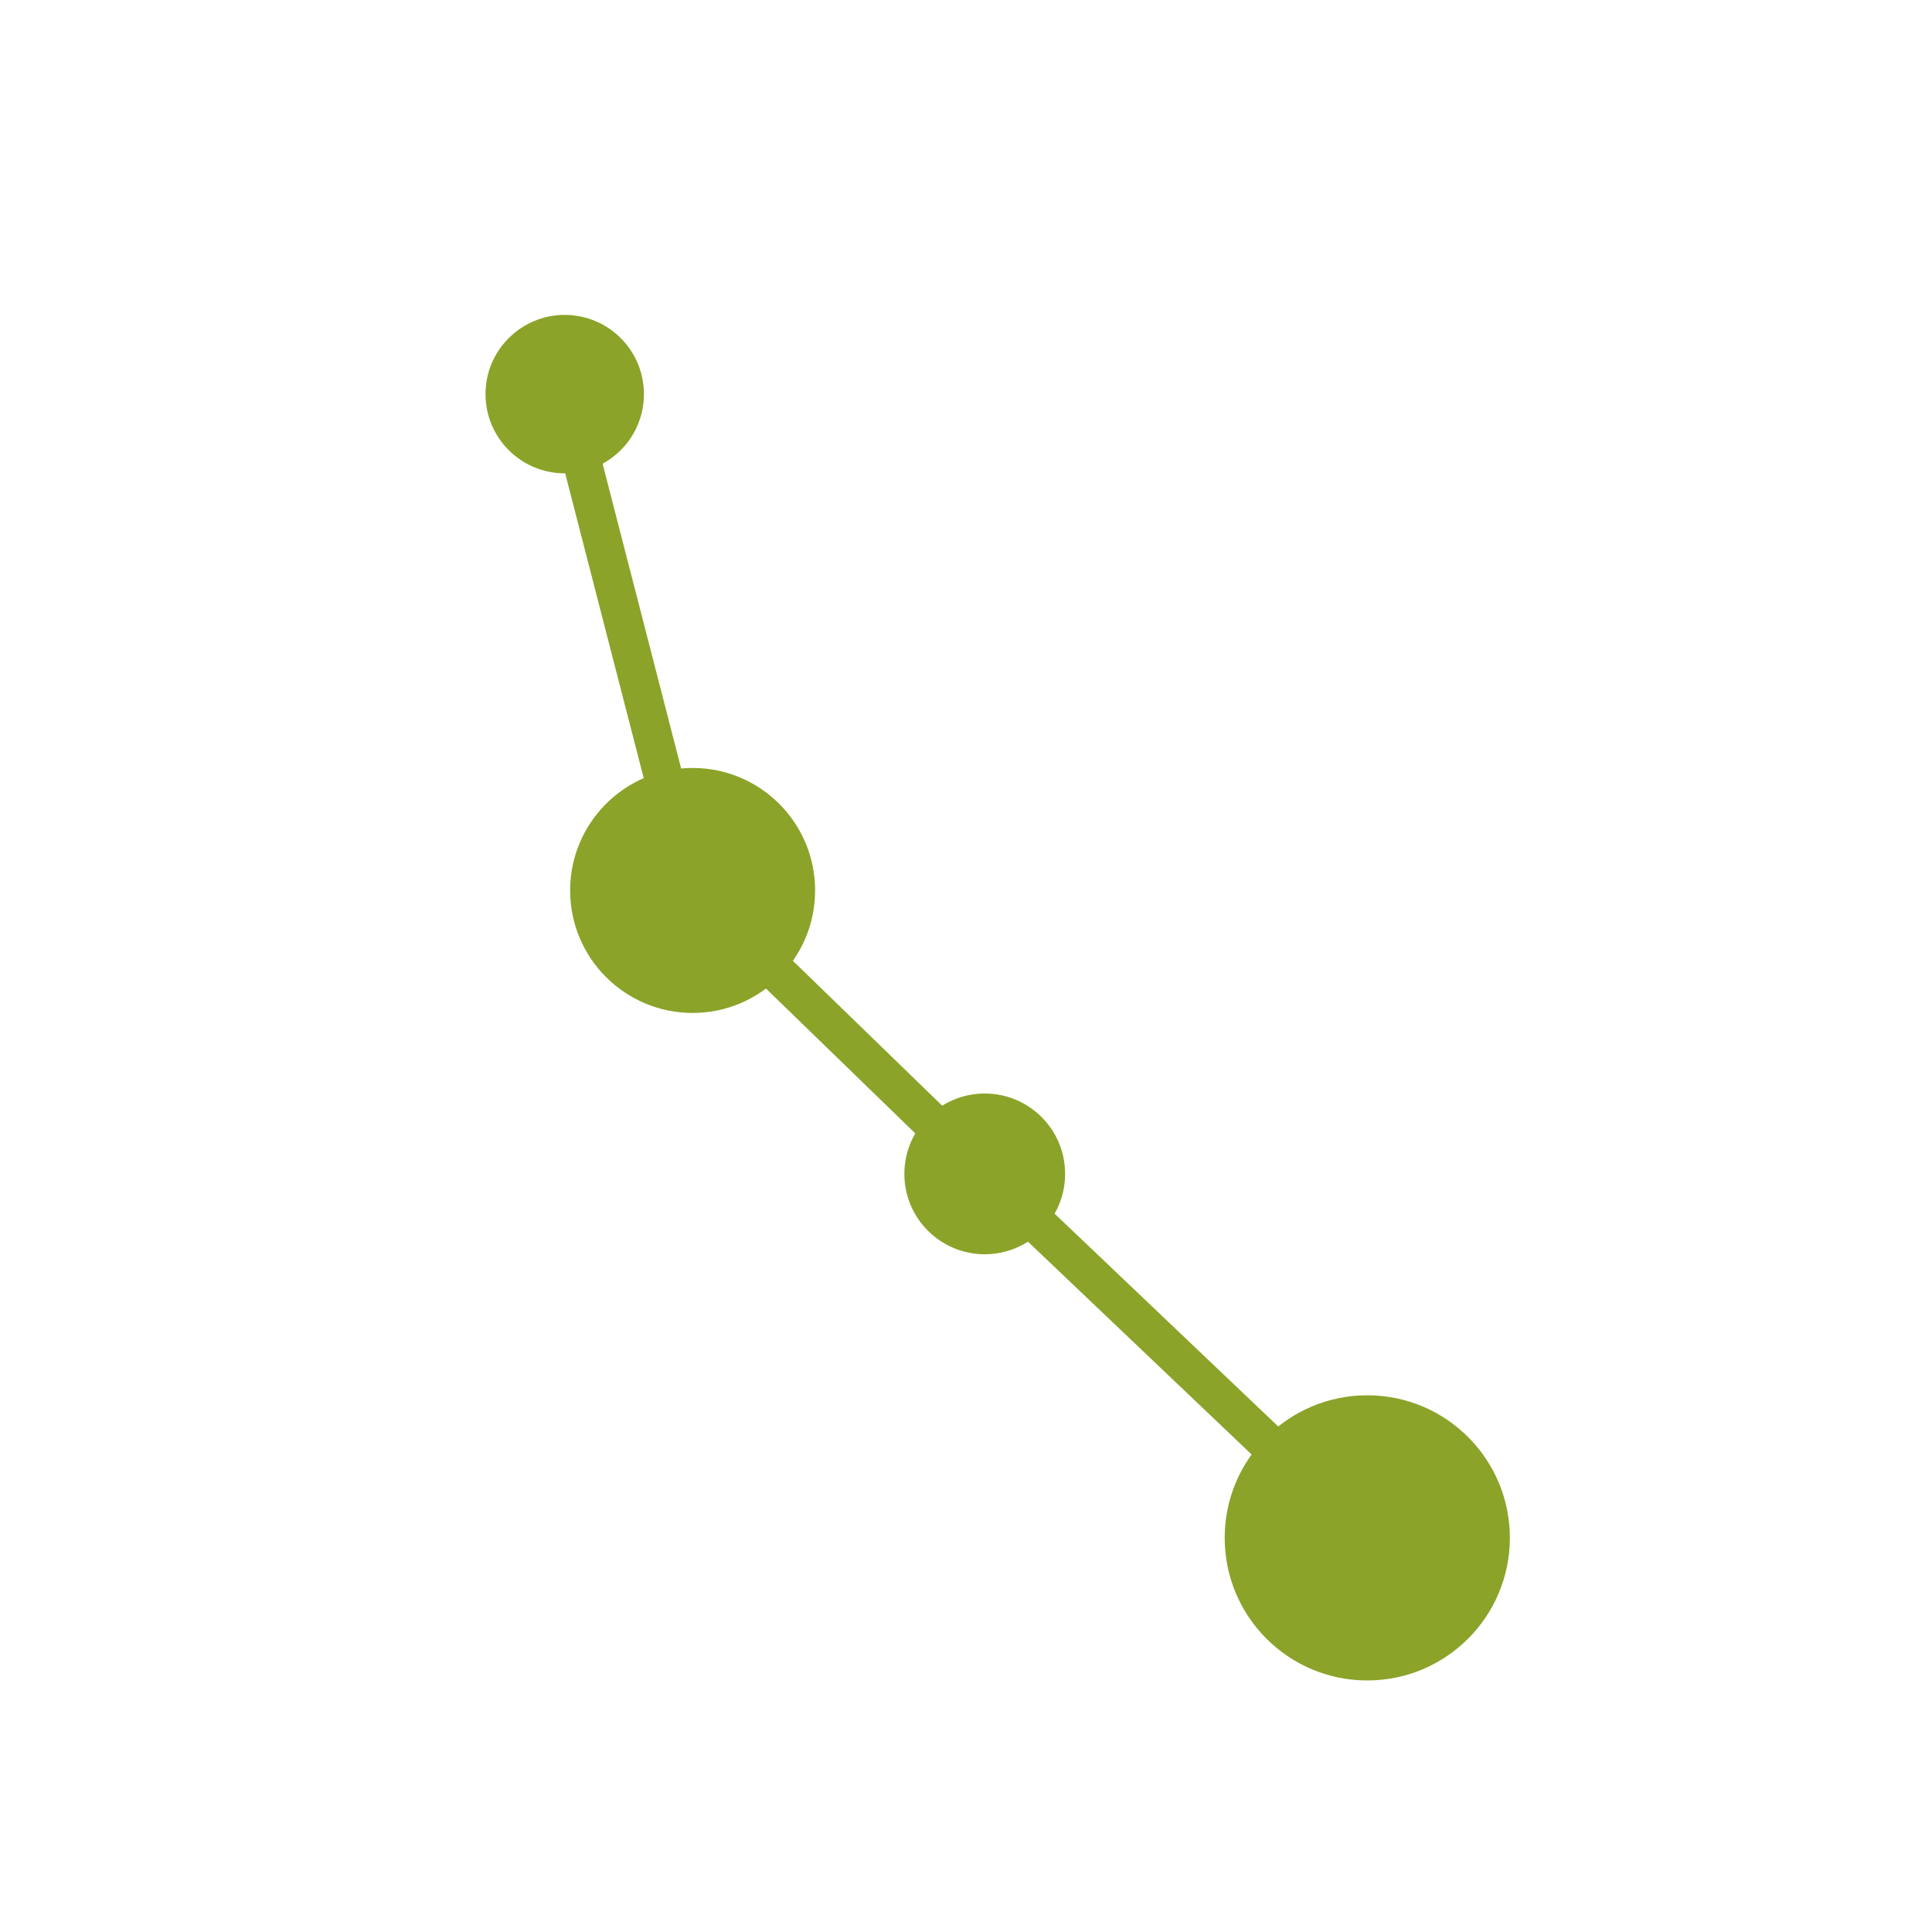
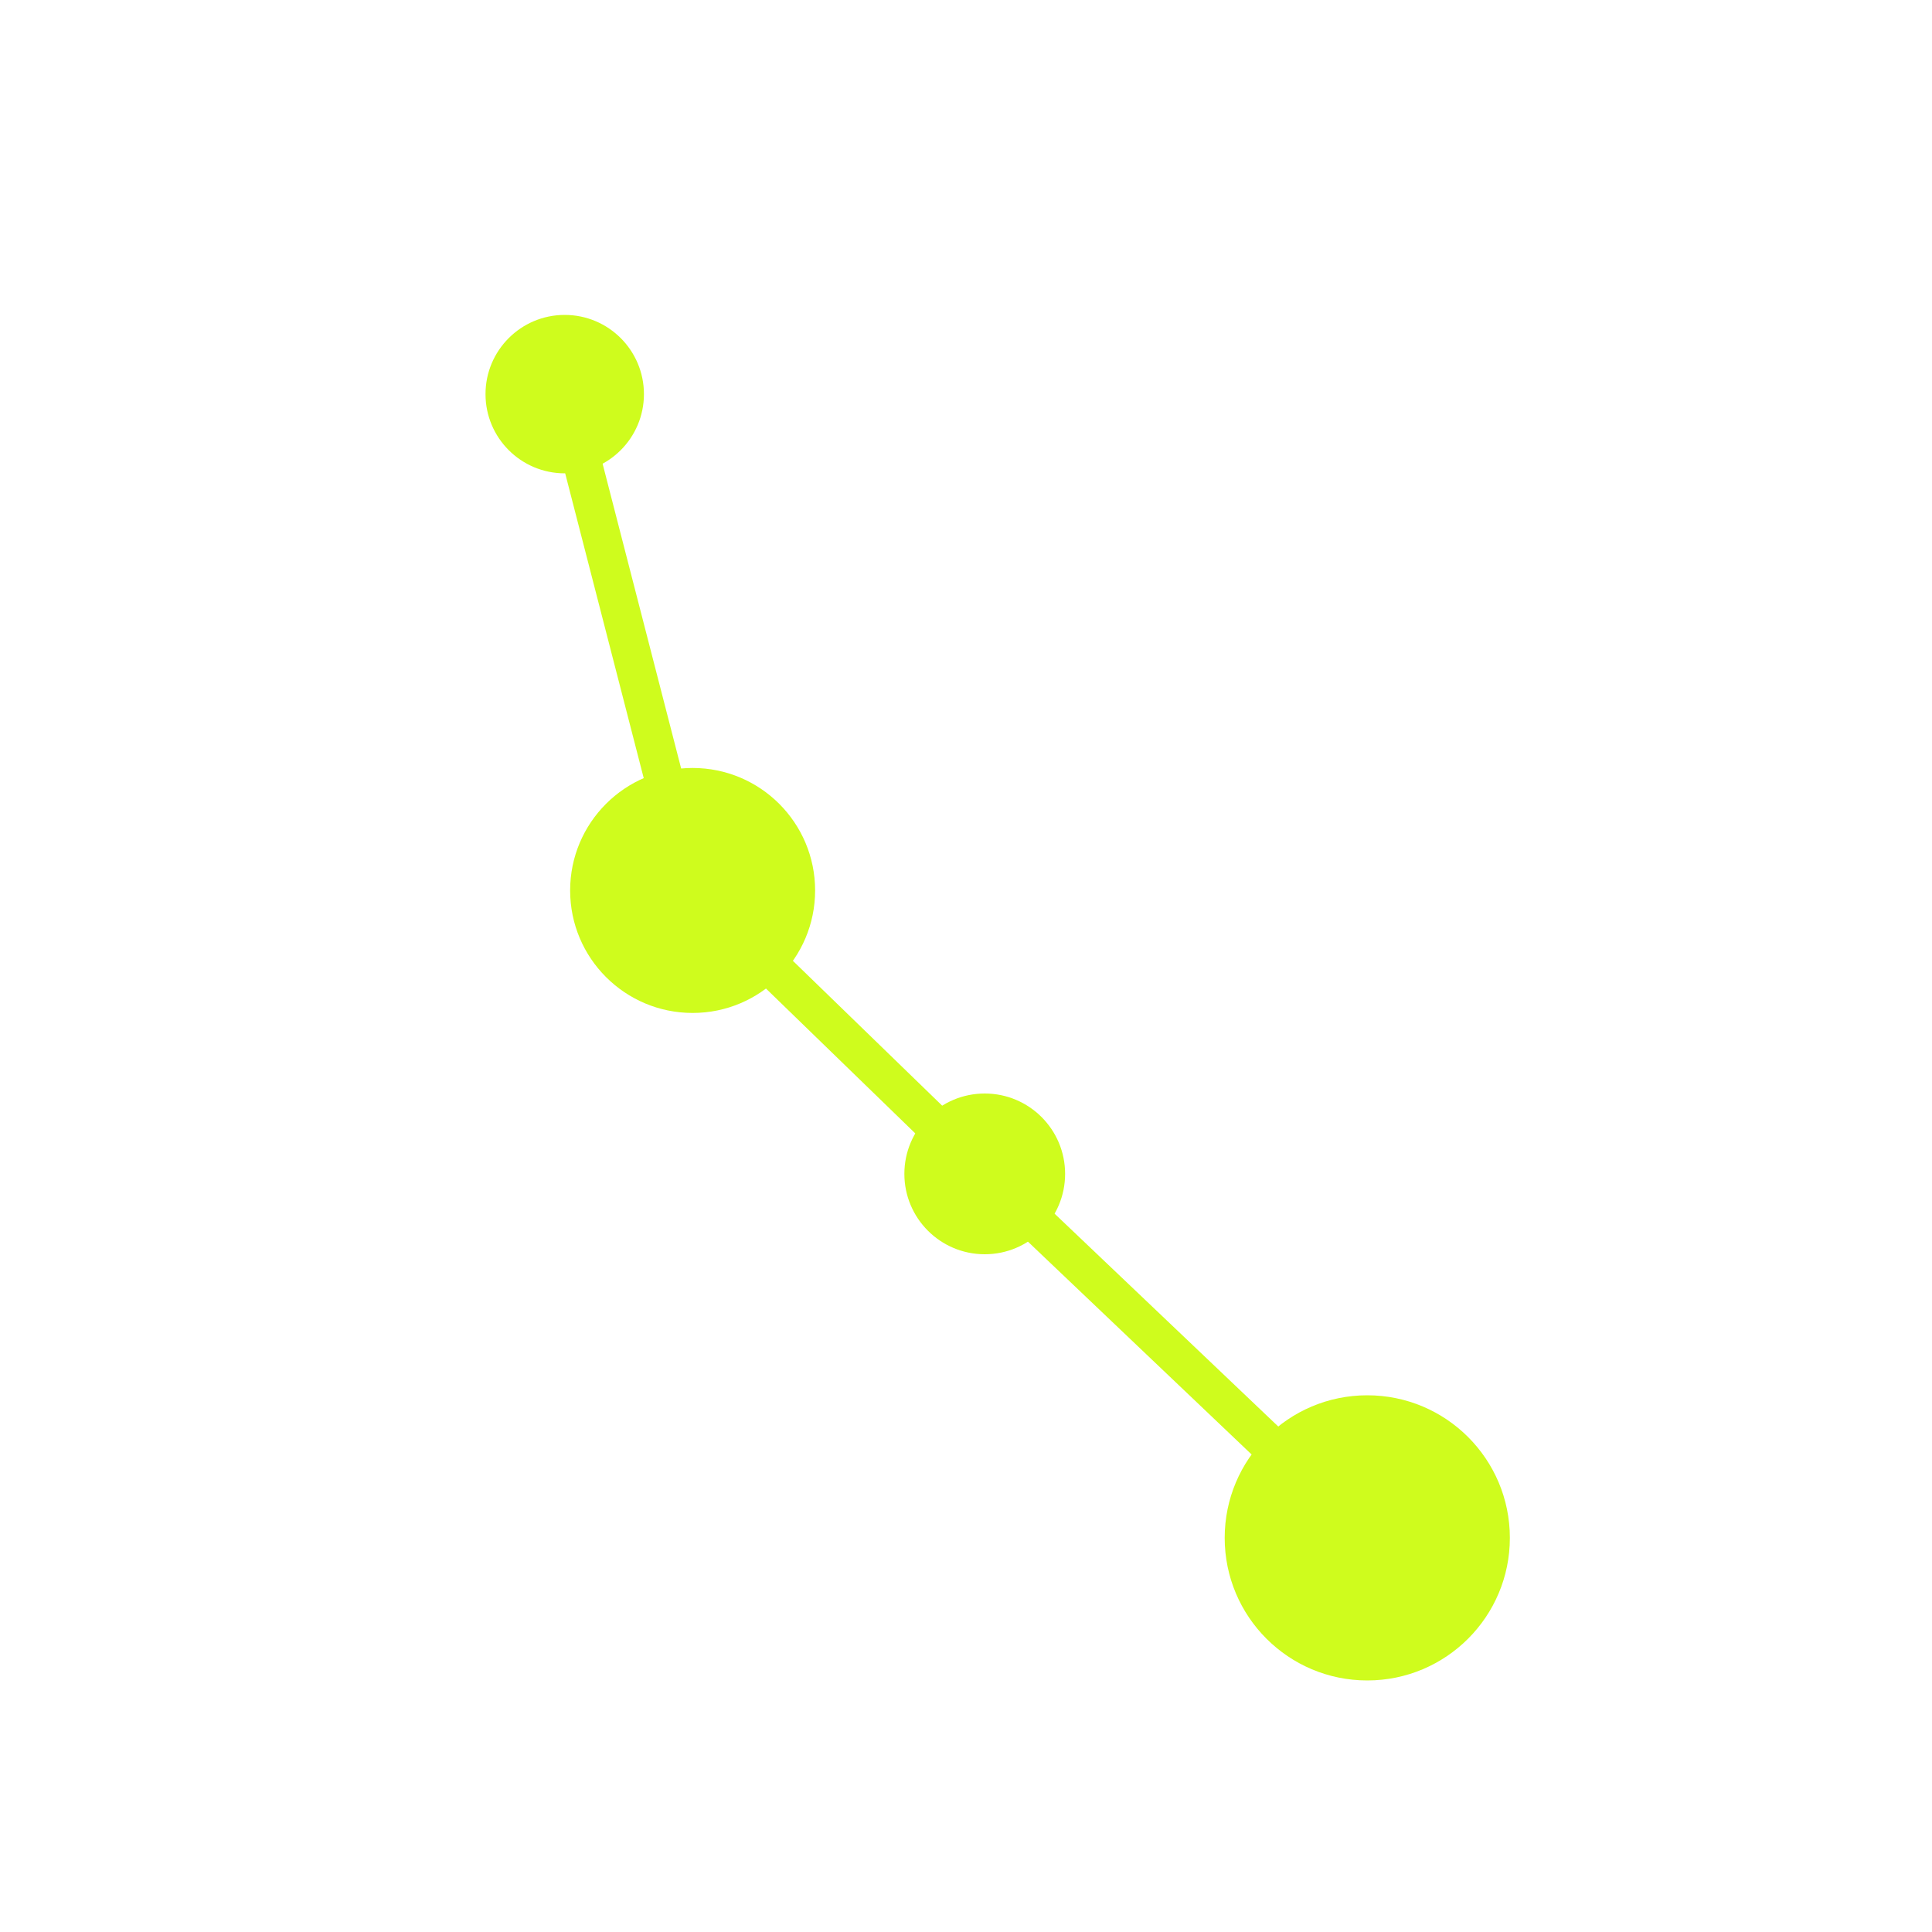
<svg xmlns="http://www.w3.org/2000/svg" viewBox="0 0 100 100" width="64" height="64">
-   <line x1="29.23" y1="20.40" x2="35.85" y2="46.09" stroke="hsl(72, 60%, 40%)" stroke-width="2" stroke-linecap="round" />
-   <line x1="35.85" y1="46.09" x2="50.97" y2="60.76" stroke="hsl(72, 60%, 40%)" stroke-width="2" stroke-linecap="round" />
-   <line x1="50.97" y1="60.76" x2="70.77" y2="79.60" stroke="hsl(72, 60%, 40%)" stroke-width="2" stroke-linecap="round" />
-   <circle cx="29.23" cy="20.40" r="4.10" fill="hsl(72, 60%, 40%)" />
-   <circle cx="35.85" cy="46.09" r="6.34" fill="hsl(72, 60%, 40%)" />
-   <circle cx="50.97" cy="60.76" r="4.16" fill="hsl(72, 60%, 40%)" />
-   <circle cx="70.77" cy="79.60" r="7.38" fill="hsl(72, 60%, 40%)" />
+   <line x1="29.23" y1="20.40" x2="35.85" y2="46.09" stroke="hsl(72, 97%, 55%)" stroke-width="2" stroke-linecap="round" />
+   <line x1="35.85" y1="46.09" x2="50.97" y2="60.76" stroke="hsl(72, 97%, 55%)" stroke-width="2" stroke-linecap="round" />
+   <line x1="50.97" y1="60.76" x2="70.77" y2="79.60" stroke="hsl(72, 97%, 55%)" stroke-width="2" stroke-linecap="round" />
+   <circle cx="29.23" cy="20.40" r="4.10" fill="hsl(72, 97%, 55%)" />
+   <circle cx="35.85" cy="46.09" r="6.34" fill="hsl(72, 97%, 55%)" />
+   <circle cx="50.97" cy="60.76" r="4.16" fill="hsl(72, 97%, 55%)" />
+   <circle cx="70.77" cy="79.60" r="7.38" fill="hsl(72, 97%, 55%)" />
</svg>
